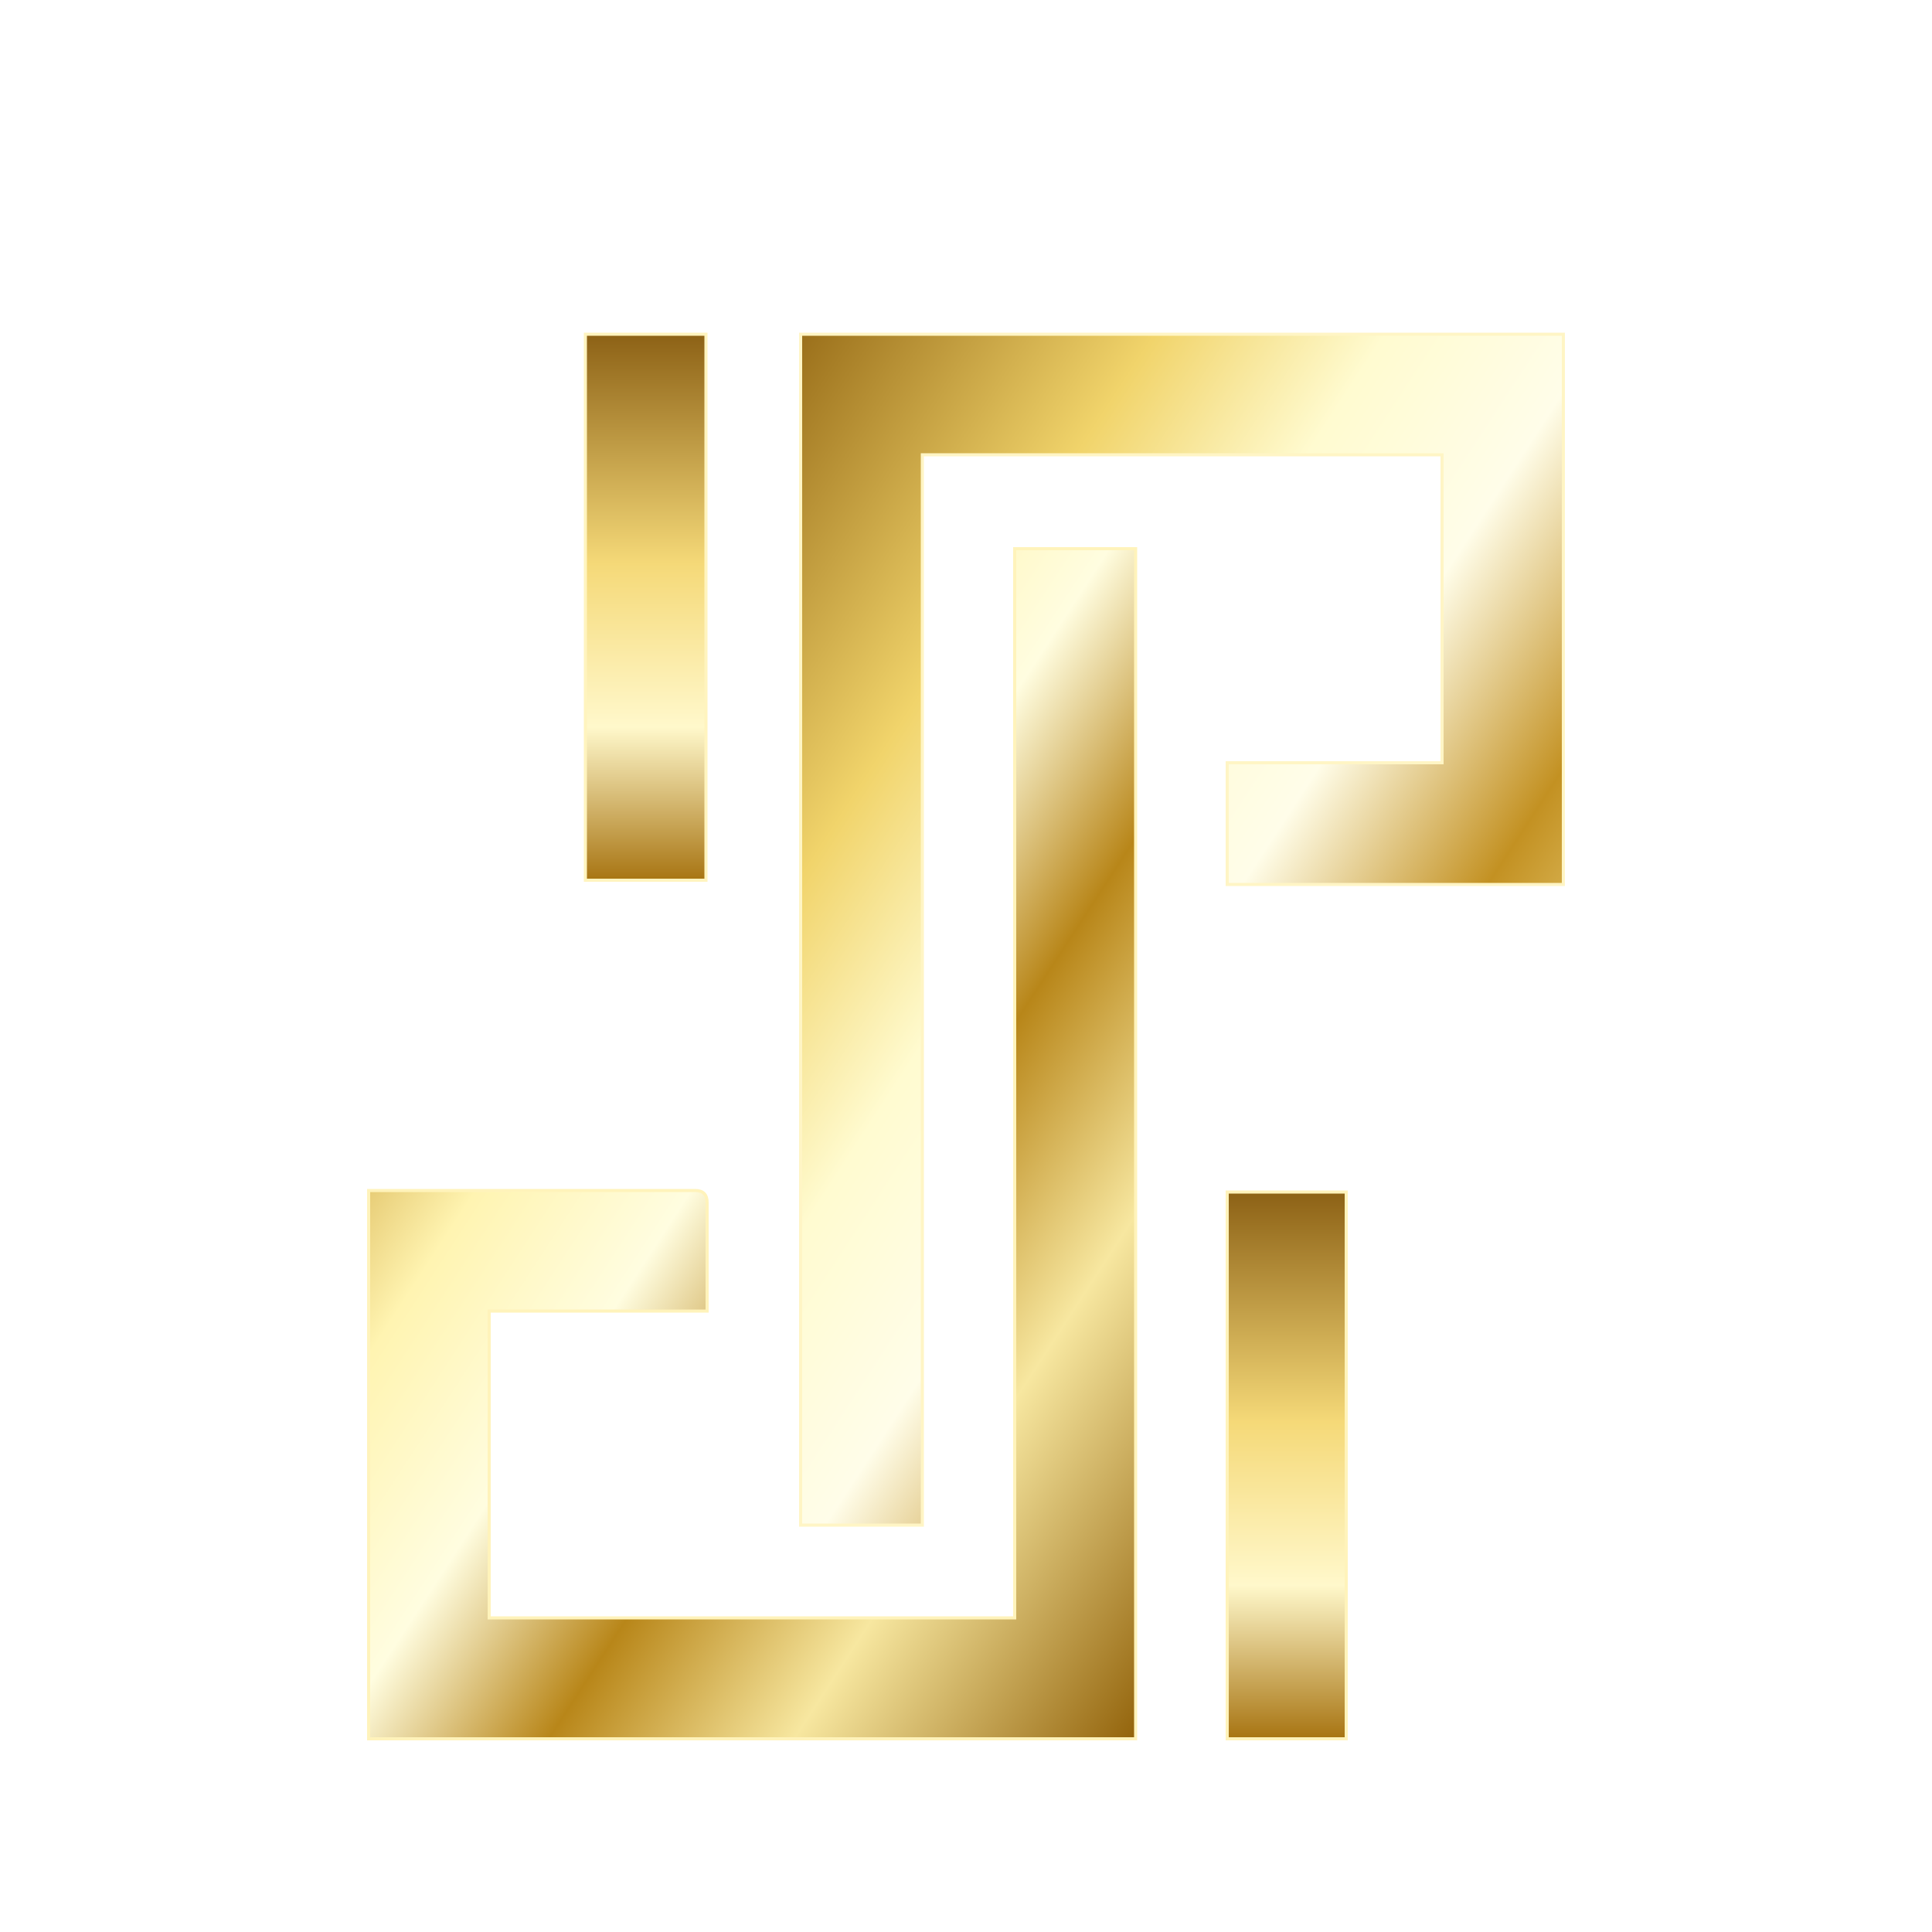
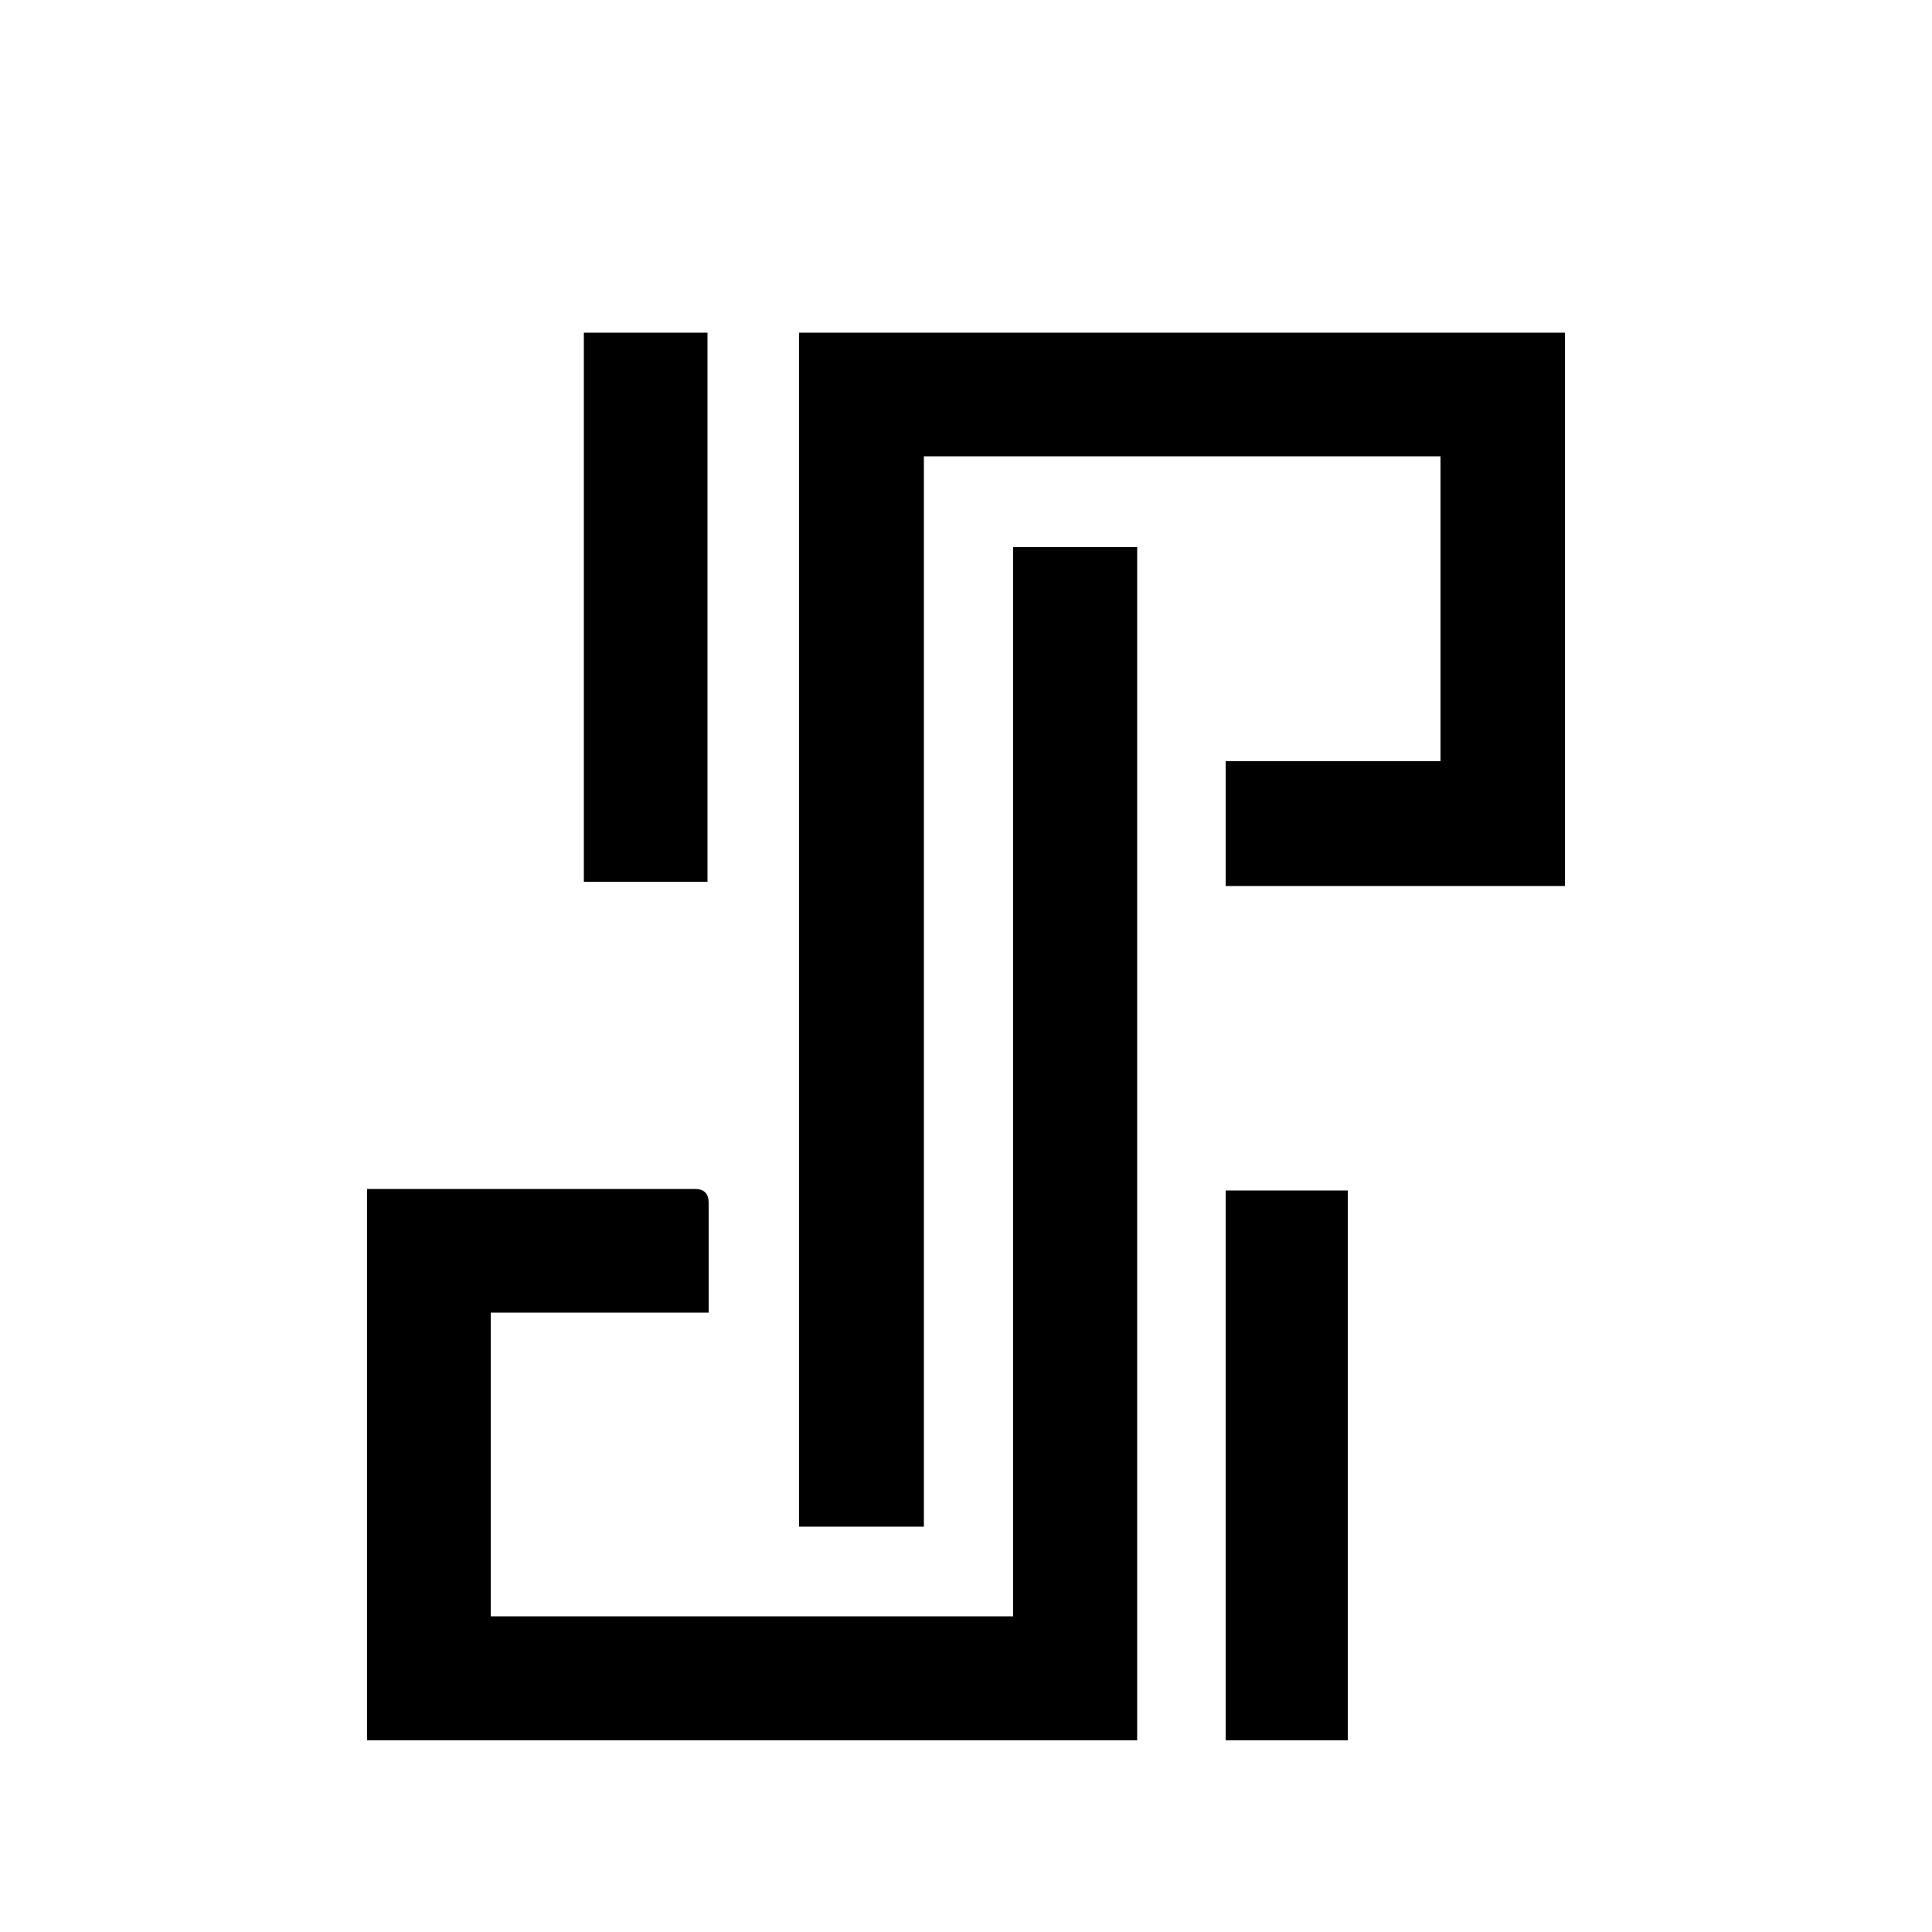
<svg xmlns="http://www.w3.org/2000/svg" width="500" height="500" viewBox="0 0 500 500" role="img" aria-labelledby="title desc">
-   <defs>
-     <linearGradient id="gold" x1="0" y1="0" x2="1" y2="1">
-       <stop offset="0" stop-color="#79500b" />
-       <stop offset=".18" stop-color="#c99a2b" />
-       <stop offset=".34" stop-color="#fff4b1" />
-       <stop offset=".48" stop-color="#fffde0" />
-       <stop offset=".62" stop-color="#b88619" />
-       <stop offset=".78" stop-color="#f7e7a0" />
-       <stop offset="1" stop-color="#94650d" />
-     </linearGradient>
-     <linearGradient id="goldVertical" x1="0" y1="0" x2="0" y2="1">
-       <stop offset="0" stop-color="#8d6216" />
-       <stop offset=".42" stop-color="#f5d978" />
-       <stop offset=".72" stop-color="#fff8cb" />
-       <stop offset="1" stop-color="#a87513" />
-     </linearGradient>
-     <linearGradient id="goldMain" x1="0" y1="0" x2="1" y2="1">
-       <stop offset="0" stop-color="#9b701b" />
-       <stop offset=".23" stop-color="#f1d46b" />
-       <stop offset=".38" stop-color="#fffbd0" />
-       <stop offset=".52" stop-color="#fffde9" />
-       <stop offset=".68" stop-color="#c39122" />
-       <stop offset=".86" stop-color="#f9e9a1" />
-       <stop offset="1" stop-color="#9a6b12" />
-     </linearGradient>
-   </defs>
-   <path d="M151.5 86.5 H182.7 V227.8 H151.5 Z" fill="url(#goldVertical)" stroke="#fff4bf" stroke-width=".8" />
-   <path d="M207.2 86.5 H404.6 V228.9 H317.6 V197.4 H373.2 V117.7 H238.7 V394.7 H207.2 Z" fill="url(#goldMain)" stroke="#fff5c5" stroke-width=".8" stroke-linejoin="miter" />
-   <path d="M95.4 308.1 H179.9 Q183.0 308.1 183.0 311.2 V339.3 H126.6 V418.7 H262.6 V142.0 H293.9 V450.0 H95.4 Z" fill="url(#gold)" stroke="#fff3bb" stroke-width=".8" stroke-linejoin="miter" />
-   <path d="M317.6 308.5 H348.4 V450.0 H317.6 Z" fill="url(#goldVertical)" stroke="#fff3bb" stroke-width=".8" />
+   <path d="M151.5 86.5 H182.7 V227.8 H151.5 Z" fill="#000000" stroke="#000000" stroke-width=".8" />
+   <path d="M207.2 86.5 H404.6 V228.9 H317.6 V197.4 H373.2 V117.7 H238.7 V394.7 H207.2 Z" fill="#000000" stroke="#000000" stroke-width=".8" stroke-linejoin="miter" />
+   <path d="M95.4 308.1 H179.9 Q183.0 308.1 183.0 311.2 V339.3 H126.6 V418.7 H262.6 V142.0 H293.9 V450.0 H95.4 Z" fill="#000000" stroke="#000000" stroke-width=".8" stroke-linejoin="miter" />
+   <path d="M317.6 308.5 H348.4 V450.0 H317.6 Z" fill="#000000" stroke="#000000" stroke-width=".8" />
</svg>
